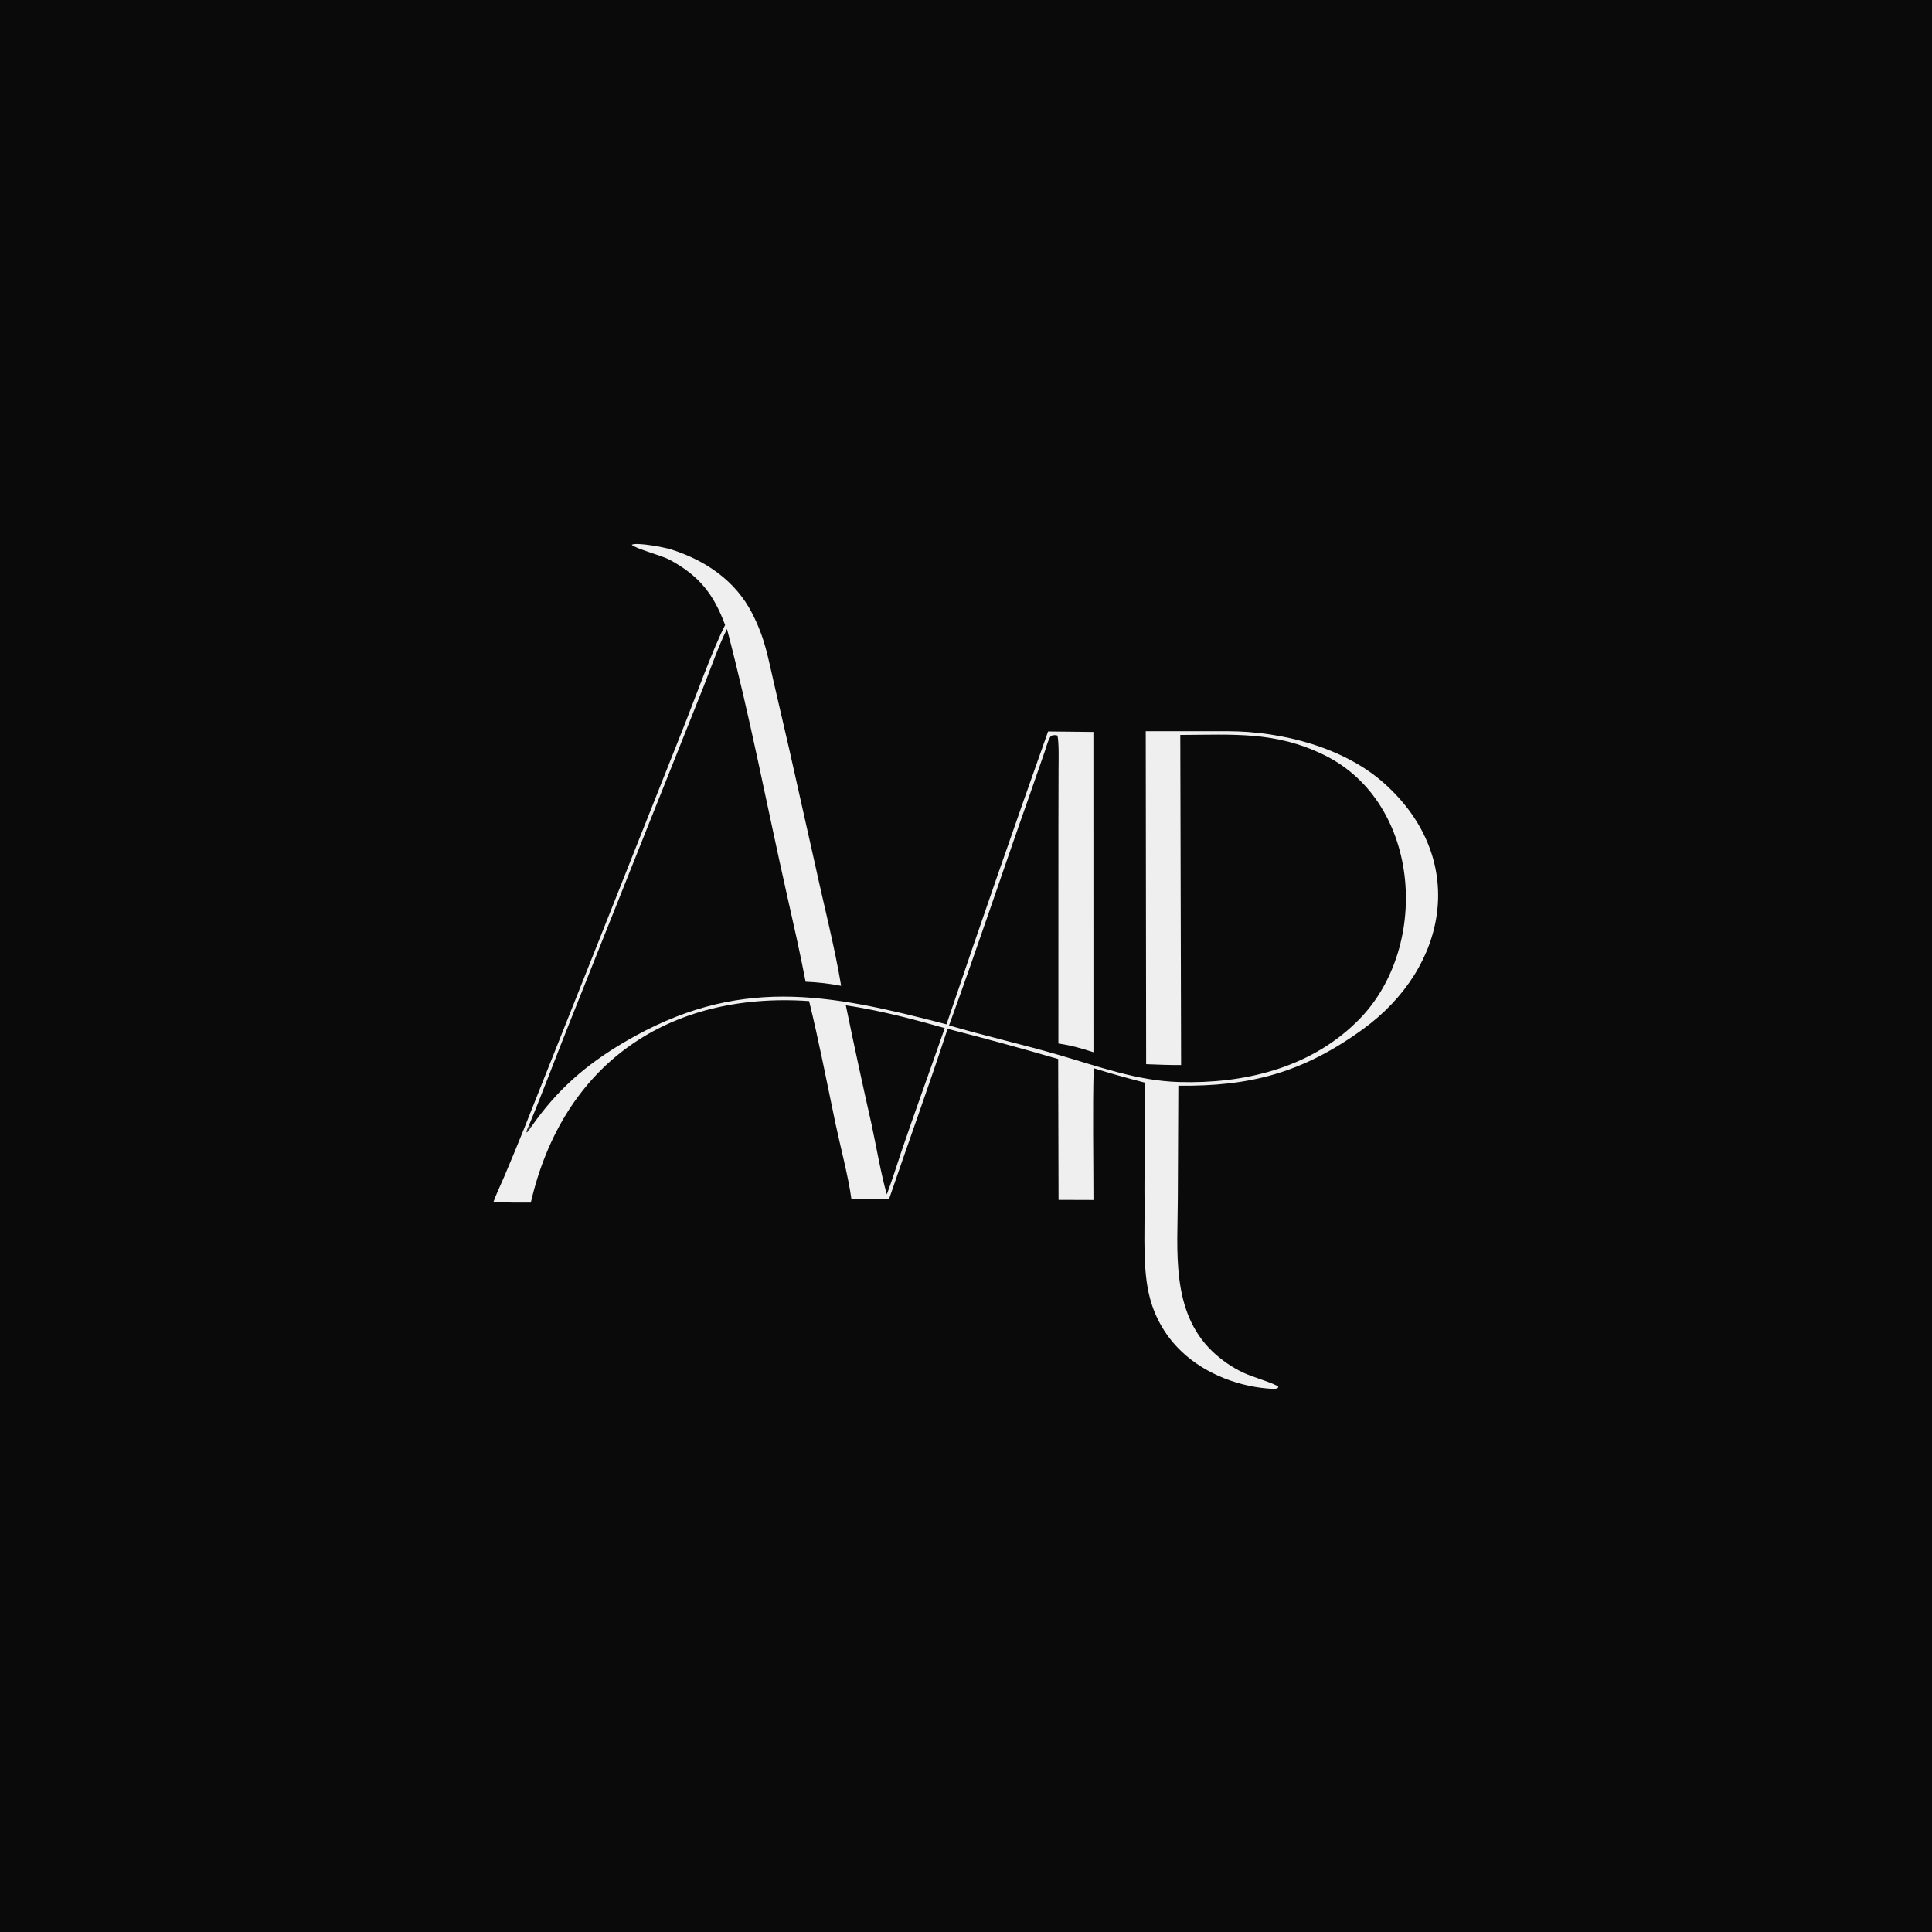
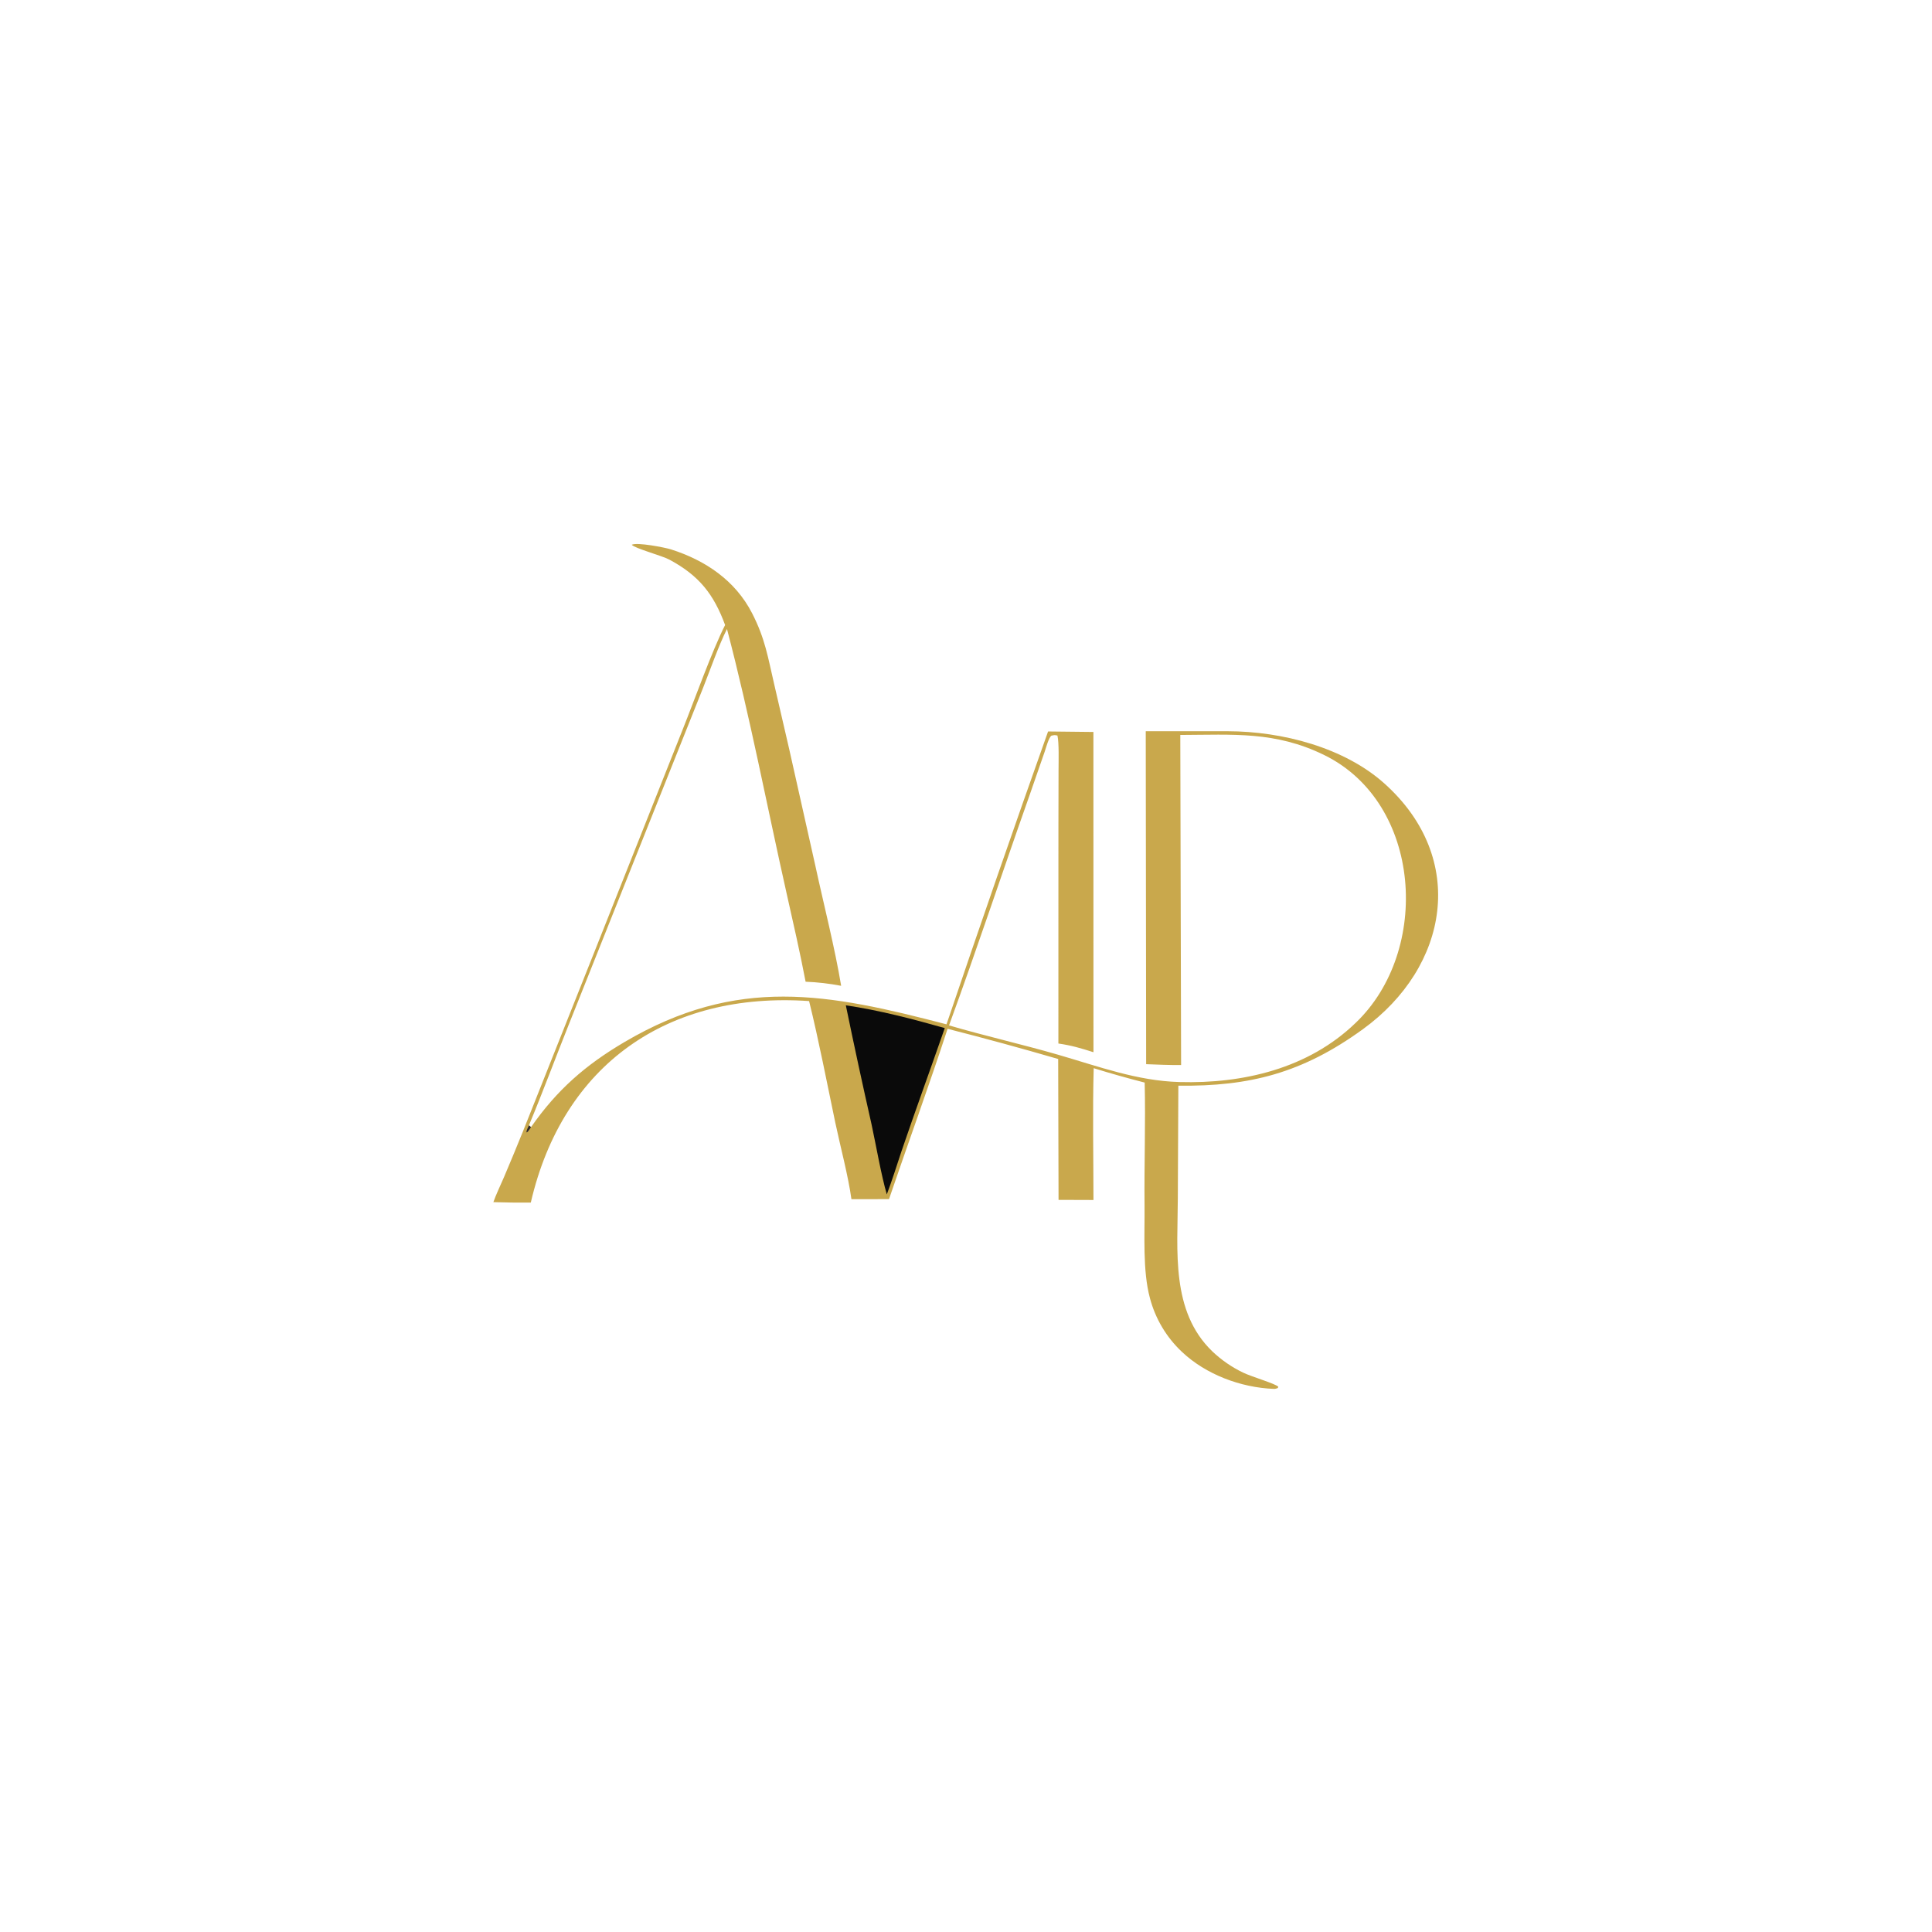
<svg xmlns="http://www.w3.org/2000/svg" width="1024" height="1024" viewBox="0 0 1024 1024">
-   <path fill="#0A0A0A" d="M0 0L1024 0L1024 1024L0 1024L0 0Z" />
-   <path fill="#EFEFEF" d="M384.323 331.272C378.319 315.009 370.598 305.075 354.757 296.601C350.789 294.478 336.569 290.707 334.833 288.742C337.545 287.26 352.474 290.186 355.626 291.186C373.872 296.974 389.725 307.7 398.603 324.978C405.61 338.615 406.971 348.278 410.392 362.891L418.275 396.964L432.08 458.524C436.331 478.242 442.608 502.873 445.826 522.498C439.611 521.308 433.315 520.583 426.992 520.332C423.998 504.689 420.452 489.223 416.958 473.69C406.459 427.016 397.488 379.641 385.313 333.382C381.007 341.894 376.318 355.267 372.689 364.468L352.41 415.311L301.473 543.023C294.396 560.703 287.642 578.978 280.353 596.455L281.449 597.407C295.262 577.594 310.358 564.456 330.916 552.348C390.974 516.976 438.845 526.526 501.669 542.917C519.223 491.043 537.167 439.3 555.499 387.695L579.526 387.959L579.555 557.697C572.777 555.533 567.973 554.108 560.964 553.088L560.984 438.7L561.051 407.999C561.059 403.506 561.356 393.78 560.468 389.852C558.861 389.507 558.908 389.595 557.266 389.924C555.819 390.963 554.38 396.45 553.697 398.43L545.463 422.144C531.253 462.312 517.598 503.585 503.015 543.482C521.989 549.045 541.743 553.511 560.837 559.034C582.323 565.248 602.632 572.881 625.144 573.506C658.97 574.447 693.454 566.338 718.451 542.21C758.592 504.068 753.84 425.624 701.83 400.172C675.832 387.45 653.626 389.454 625.578 389.543L626.006 564.496C619.767 564.535 613.711 564.279 607.48 564.039L607.267 387.568L650.589 387.564C679.694 387.593 712.581 396.253 733.819 415.313C778.005 454.966 767.964 512.452 722.319 545.535C690.273 568.761 662.325 575.892 624.549 575.431L624.271 635.04C624.19 662.972 620.48 694.924 642.48 716.184C647.304 720.791 652.825 724.609 658.839 727.496C663.472 729.764 676.051 733.348 677.534 735.022L677.276 735.683C676.526 735.978 675.942 736.171 675.109 736.138C657.572 735.442 639.086 728.475 626.452 716.516C618.227 708.8 612.346 698.921 609.484 688.013C605.542 673.449 606.786 654.188 606.633 638.835C606.418 617.255 607.217 595.363 606.705 573.792C597.635 571.472 588.624 568.928 579.68 566.162C579.053 588.528 579.556 613.459 579.557 636.021L561.052 635.959L560.856 561.29C541.409 555.632 521.869 550.297 502.244 545.287C492.499 575.181 481.393 605.651 471.195 635.57L451.275 635.592C449.608 623.365 445.312 607.338 442.727 595.038C438.264 573.798 434.027 551.622 428.839 530.588C354.098 525.453 298.316 563.985 281.332 637.404C274.721 637.453 268.109 637.371 261.501 637.16C262.635 633.735 265.521 627.672 267.067 624.046C270.579 615.796 274.011 607.512 277.361 599.195L315.837 502.522L361.962 386.33C368.013 371.223 377.435 344.836 384.323 331.272Z" />
+   <path fill="transparent" d="M0 0L1024 0L1024 1024L0 1024L0 0Z" />
+   <path fill="#C9A84C" d="M384.323 331.272C378.319 315.009 370.598 305.075 354.757 296.601C350.789 294.478 336.569 290.707 334.833 288.742C337.545 287.26 352.474 290.186 355.626 291.186C373.872 296.974 389.725 307.7 398.603 324.978C405.61 338.615 406.971 348.278 410.392 362.891L418.275 396.964L432.08 458.524C436.331 478.242 442.608 502.873 445.826 522.498C439.611 521.308 433.315 520.583 426.992 520.332C423.998 504.689 420.452 489.223 416.958 473.69C406.459 427.016 397.488 379.641 385.313 333.382C381.007 341.894 376.318 355.267 372.689 364.468L352.41 415.311L301.473 543.023C294.396 560.703 287.642 578.978 280.353 596.455L281.449 597.407C295.262 577.594 310.358 564.456 330.916 552.348C390.974 516.976 438.845 526.526 501.669 542.917C519.223 491.043 537.167 439.3 555.499 387.695L579.526 387.959L579.555 557.697C572.777 555.533 567.973 554.108 560.964 553.088L560.984 438.7L561.051 407.999C561.059 403.506 561.356 393.78 560.468 389.852C558.861 389.507 558.908 389.595 557.266 389.924C555.819 390.963 554.38 396.45 553.697 398.43L545.463 422.144C531.253 462.312 517.598 503.585 503.015 543.482C521.989 549.045 541.743 553.511 560.837 559.034C582.323 565.248 602.632 572.881 625.144 573.506C658.97 574.447 693.454 566.338 718.451 542.21C758.592 504.068 753.84 425.624 701.83 400.172C675.832 387.45 653.626 389.454 625.578 389.543L626.006 564.496C619.767 564.535 613.711 564.279 607.48 564.039L607.267 387.568L650.589 387.564C679.694 387.593 712.581 396.253 733.819 415.313C778.005 454.966 767.964 512.452 722.319 545.535C690.273 568.761 662.325 575.892 624.549 575.431L624.271 635.04C624.19 662.972 620.48 694.924 642.48 716.184C647.304 720.791 652.825 724.609 658.839 727.496C663.472 729.764 676.051 733.348 677.534 735.022L677.276 735.683C676.526 735.978 675.942 736.171 675.109 736.138C657.572 735.442 639.086 728.475 626.452 716.516C618.227 708.8 612.346 698.921 609.484 688.013C605.542 673.449 606.786 654.188 606.633 638.835C606.418 617.255 607.217 595.363 606.705 573.792C597.635 571.472 588.624 568.928 579.68 566.162C579.053 588.528 579.556 613.459 579.557 636.021L561.052 635.959L560.856 561.29C541.409 555.632 521.869 550.297 502.244 545.287C492.499 575.181 481.393 605.651 471.195 635.57L451.275 635.592C449.608 623.365 445.312 607.338 442.727 595.038C438.264 573.798 434.027 551.622 428.839 530.588C354.098 525.453 298.316 563.985 281.332 637.404C274.721 637.453 268.109 637.371 261.501 637.16C262.635 633.735 265.521 627.672 267.067 624.046C270.579 615.796 274.011 607.512 277.361 599.195L315.837 502.522L361.962 386.33C368.013 371.223 377.435 344.836 384.323 331.272Z" />
  <path fill="#2F2B2D" d="M280.353 596.455L281.449 597.407C281.128 597.858 279.679 600.282 279.131 600.199C278.686 599.67 280.069 597.171 280.353 596.455Z" />
  <path fill="#0A0A0A" d="M448.305 532.835C465.918 535.437 483.629 540.058 500.746 544.909C493.162 566.725 485.152 588.587 477.745 610.368C475.256 617.998 472.835 625.532 470.029 633.057C467.04 622.806 464.286 606.812 461.954 596.008C457.199 574.996 452.649 553.937 448.305 532.835Z" />
</svg>
